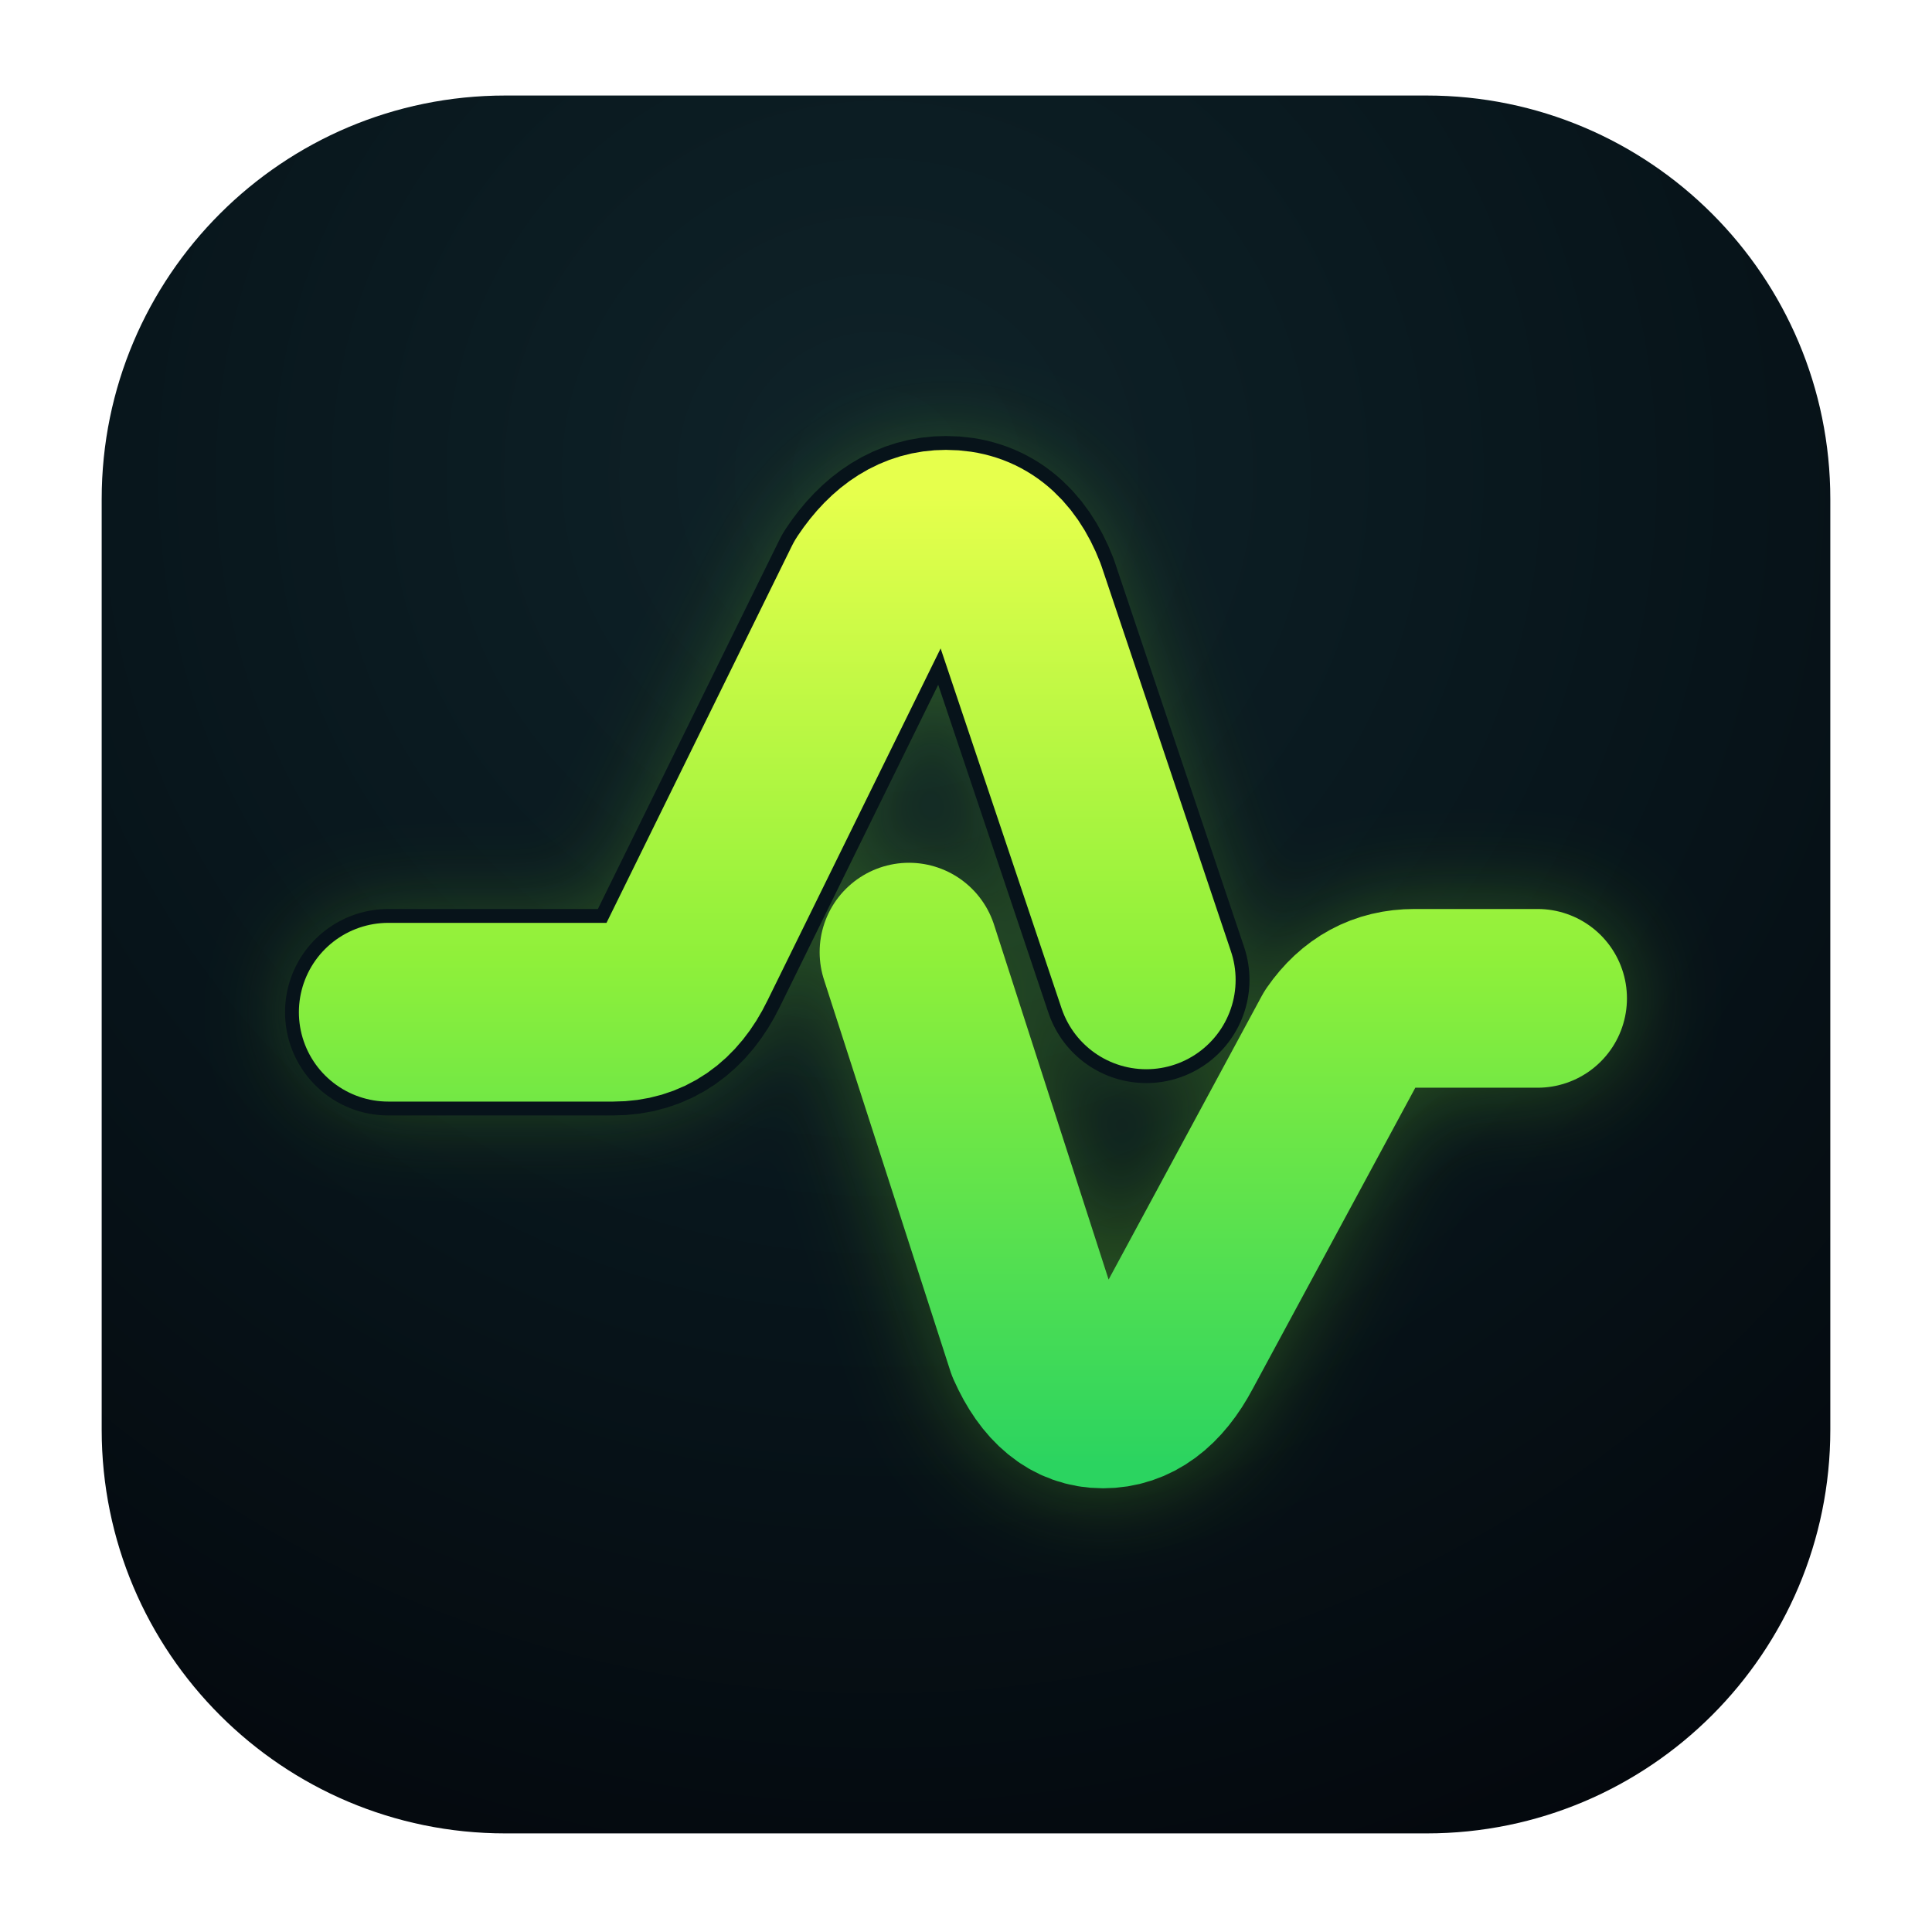
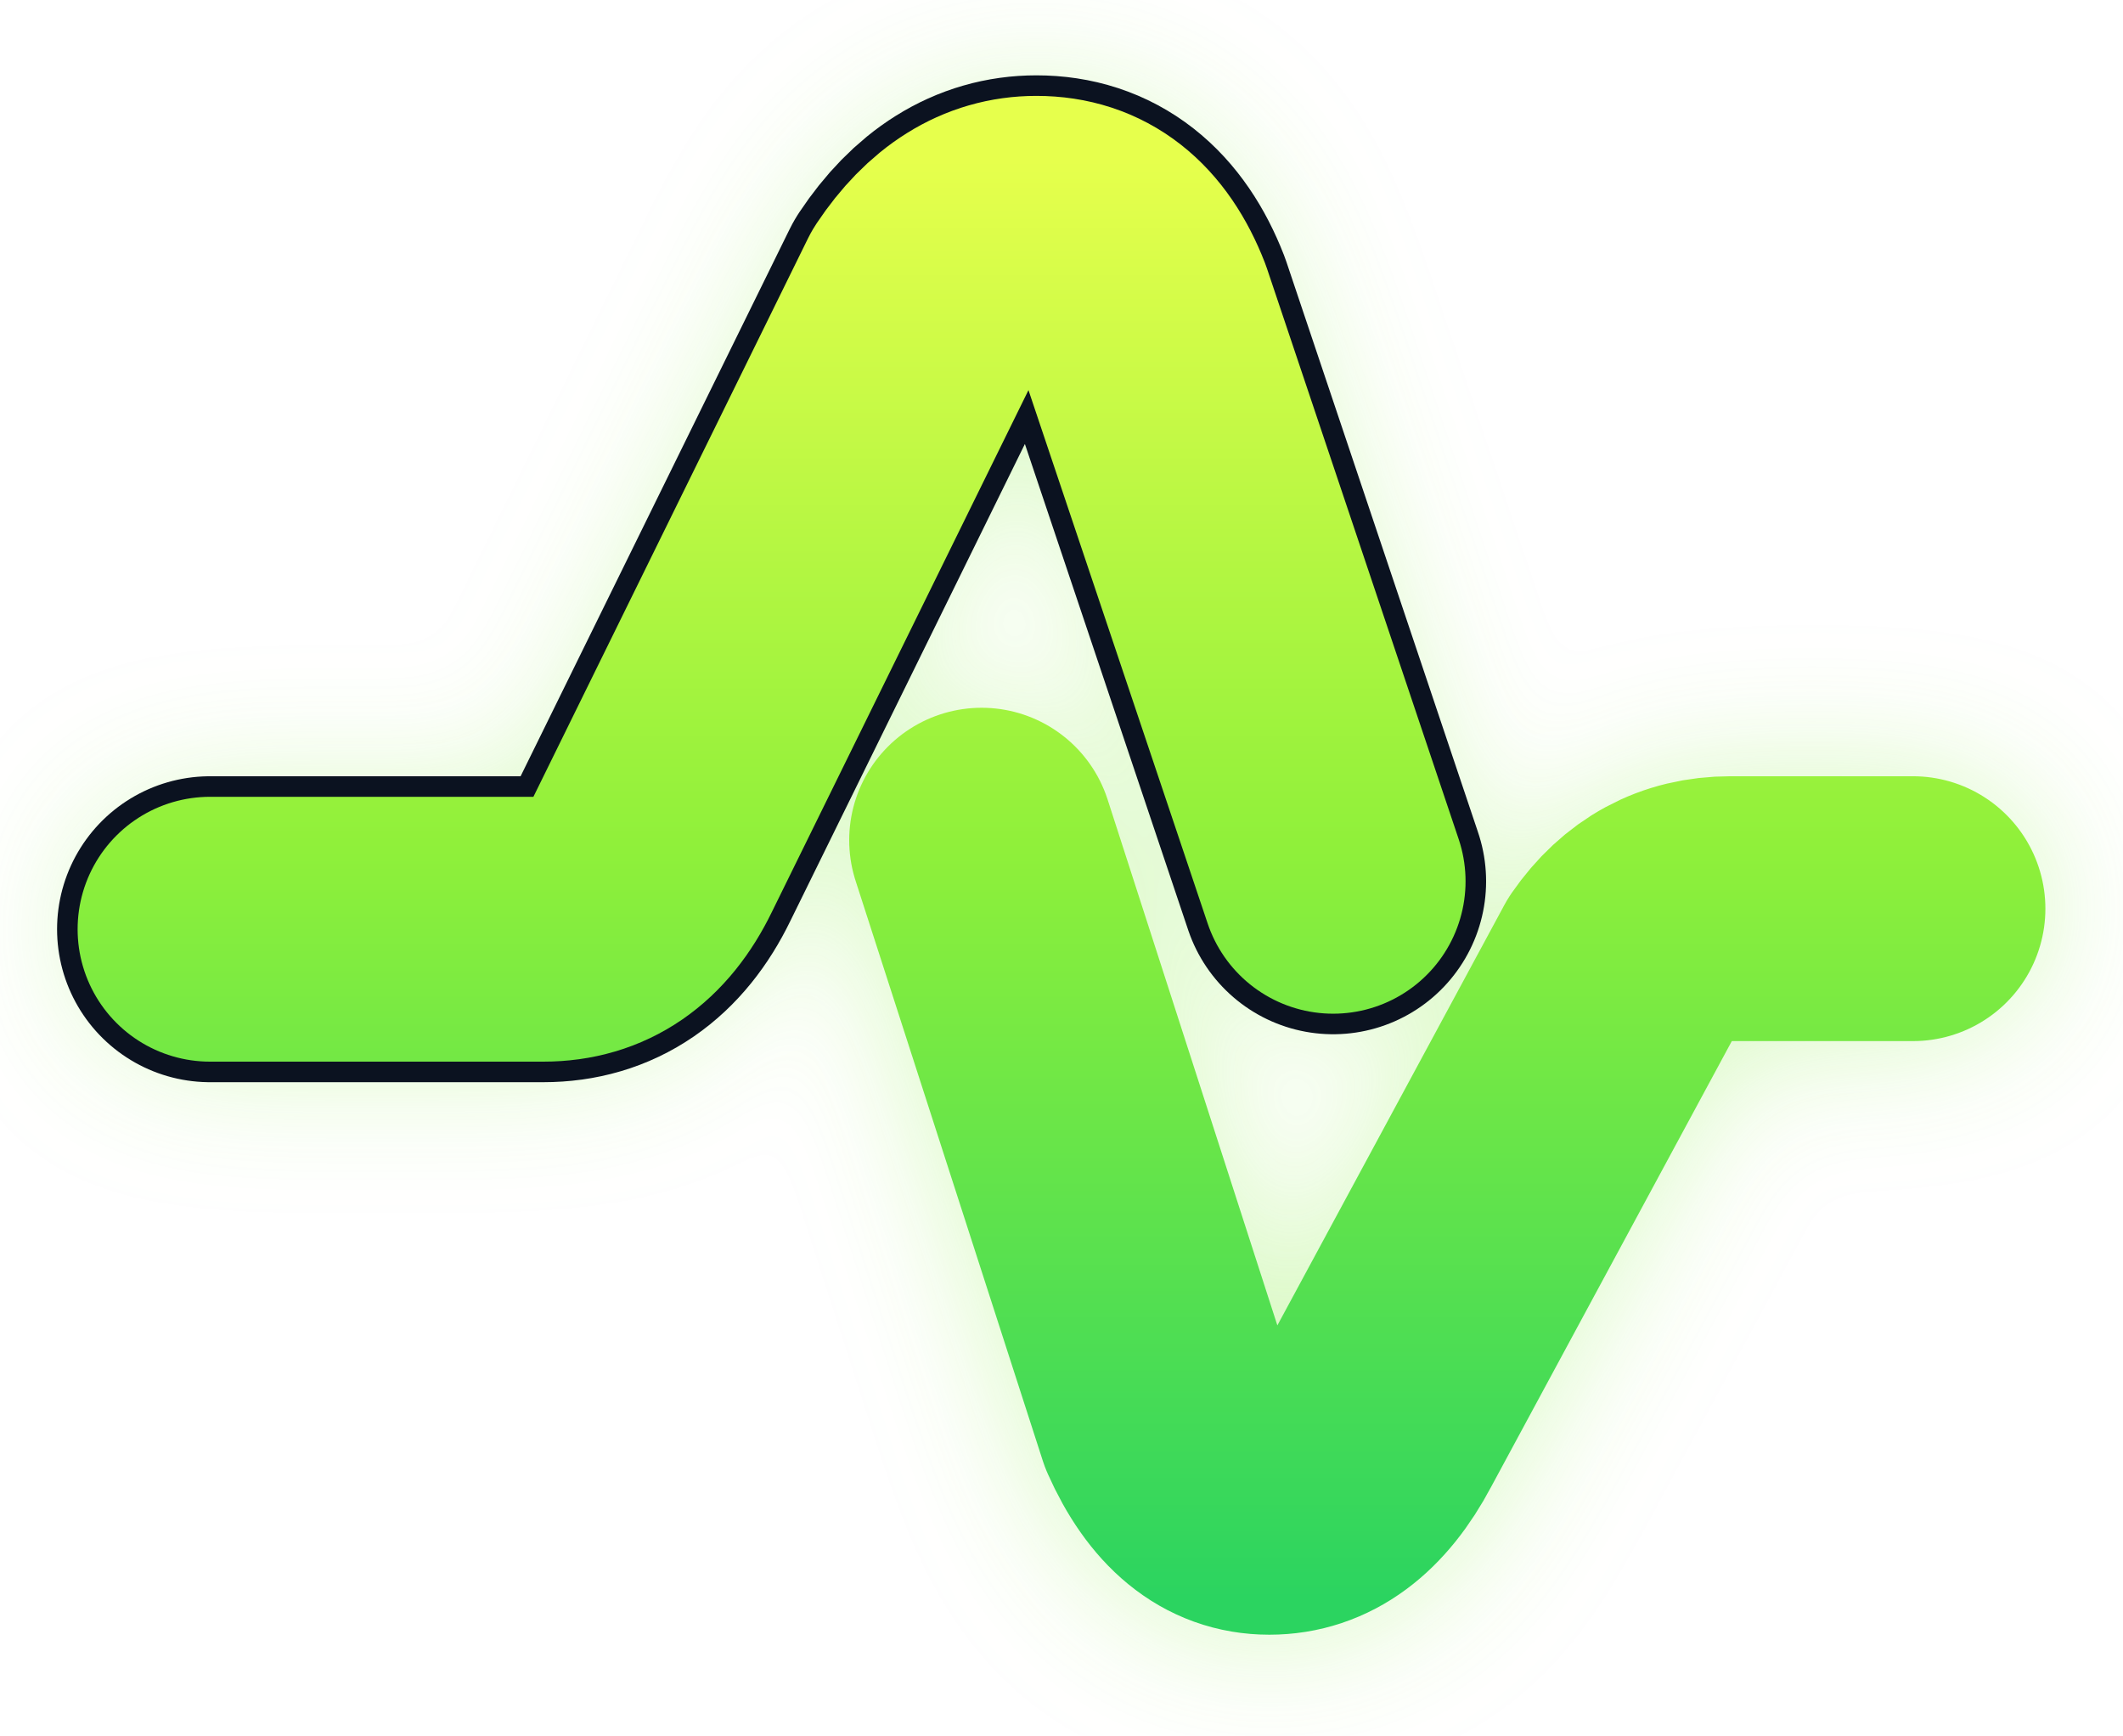
- <svg xmlns="http://www.w3.org/2000/svg" width="512" height="512" viewBox="0 0 1254 1254" role="img" aria-label="Spendly">
+ <svg xmlns="http://www.w3.org/2000/svg" width="465" height="380" viewBox="160 250 930 760" role="img" aria-label="Spendly">
  <defs>
    <radialGradient id="tile" cx="45%" cy="22%" r="90%">
      <stop offset="0%" stop-color="#0F2329" />
      <stop offset="55%" stop-color="#07141A" />
      <stop offset="100%" stop-color="#04070C" />
    </radialGradient>
    <linearGradient id="pulse" x1="0" y1="320" x2="0" y2="950" gradientUnits="userSpaceOnUse">
      <stop offset="0%" stop-color="#E6FF4C" />
      <stop offset="48%" stop-color="#8FF03A" />
      <stop offset="100%" stop-color="#2BD460" />
    </linearGradient>
    <filter id="glow" x="-30%" y="-30%" width="160%" height="160%">
      <feGaussianBlur stdDeviation="30" />
    </filter>
  </defs>
-   <rect x="66" y="62" width="1122" height="1128" rx="262" fill="url(#tile)" />
  <g fill="none" stroke-linecap="round" stroke-linejoin="round">
    <g stroke="#7BEA2F" stroke-width="116" opacity="0.3" filter="url(#glow)">
      <path d="M252 657 H398 Q430 657 446 624 L566 380 Q586 350 614 350 Q646 350 660 386 L744 636" />
      <path d="M590 618 L672 872 Q688 908 716 908 Q744 908 762 874 L870 674 Q888 648 918 648 H998" />
    </g>
    <path d="M590 618 L672 872 Q688 908 716 908 Q744 908 762 874 L870 674 Q888 648 918 648 H998" stroke="url(#pulse)" stroke-width="116" />
-     <path d="M252 657 H398 Q430 657 446 624 L566 380 Q586 350 614 350 Q646 350 660 386 L744 636" stroke="#07131A" stroke-width="134" />
+     <path d="M252 657 H398 Q430 657 446 624 L566 380 Q586 350 614 350 Q646 350 660 386 L744 636" stroke="#0B1220" stroke-width="134" />
    <path d="M252 657 H398 Q430 657 446 624 L566 380 Q586 350 614 350 Q646 350 660 386 L744 636" stroke="url(#pulse)" stroke-width="116" />
  </g>
</svg>
